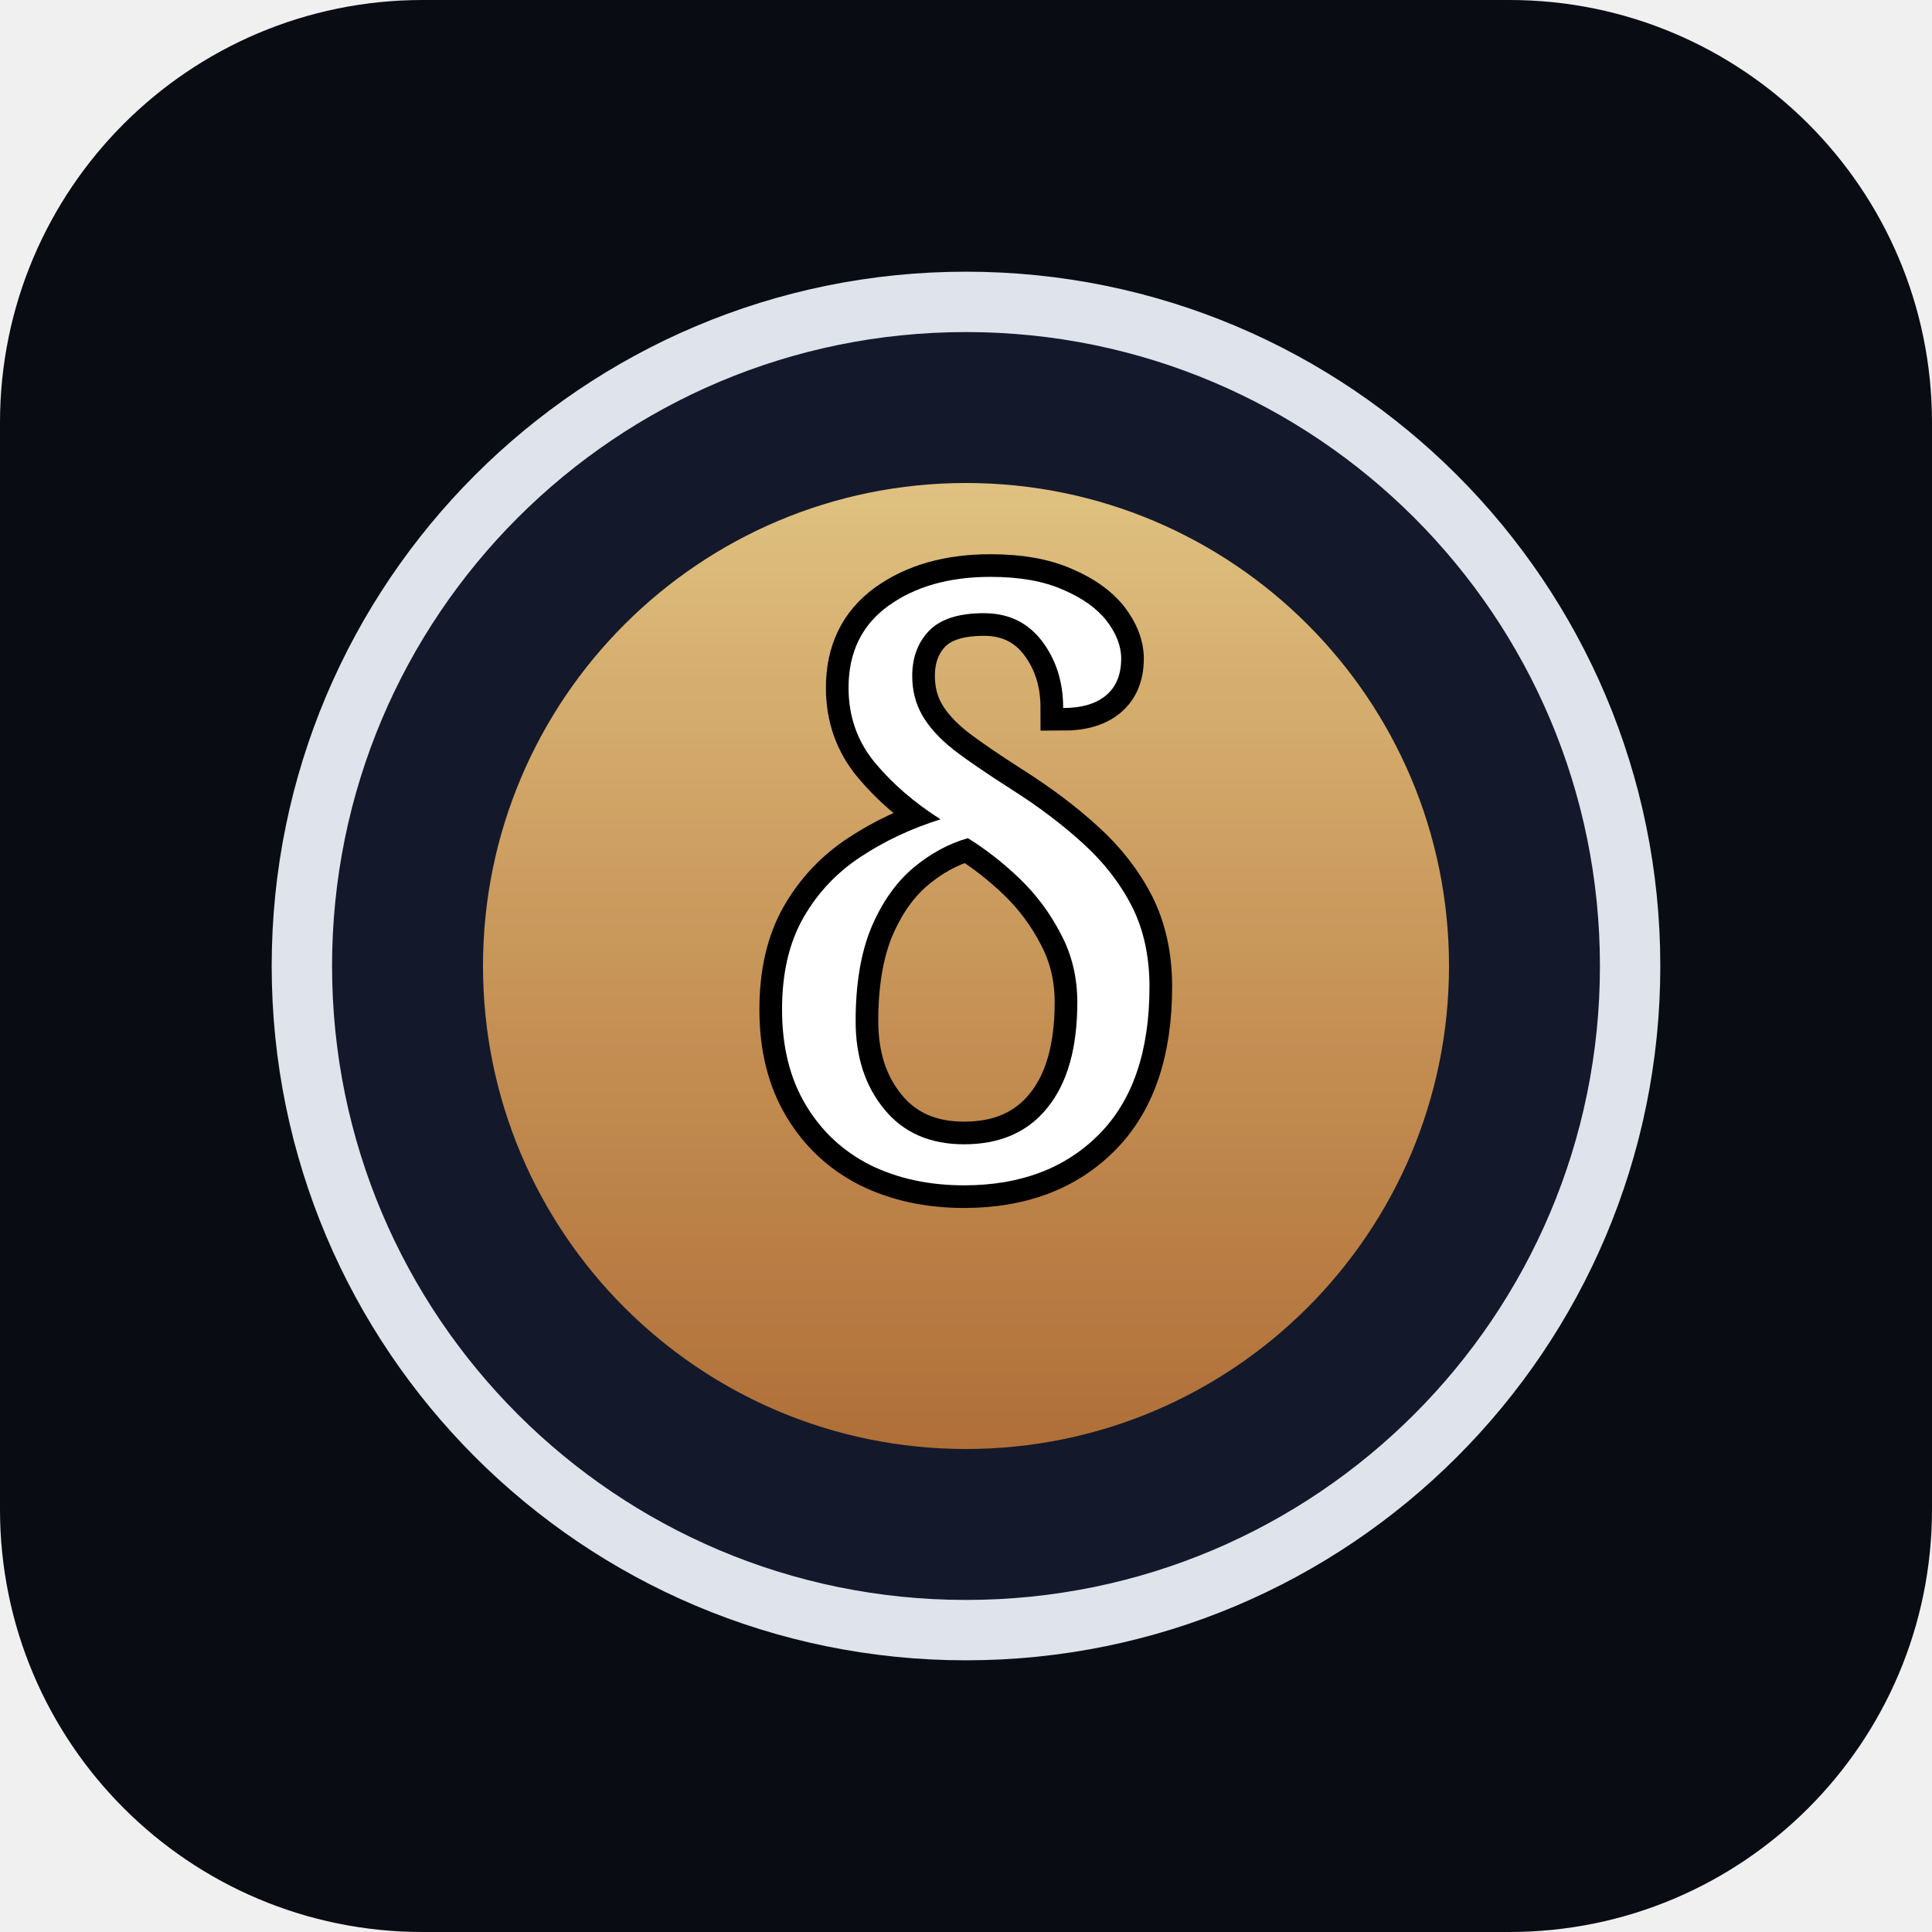
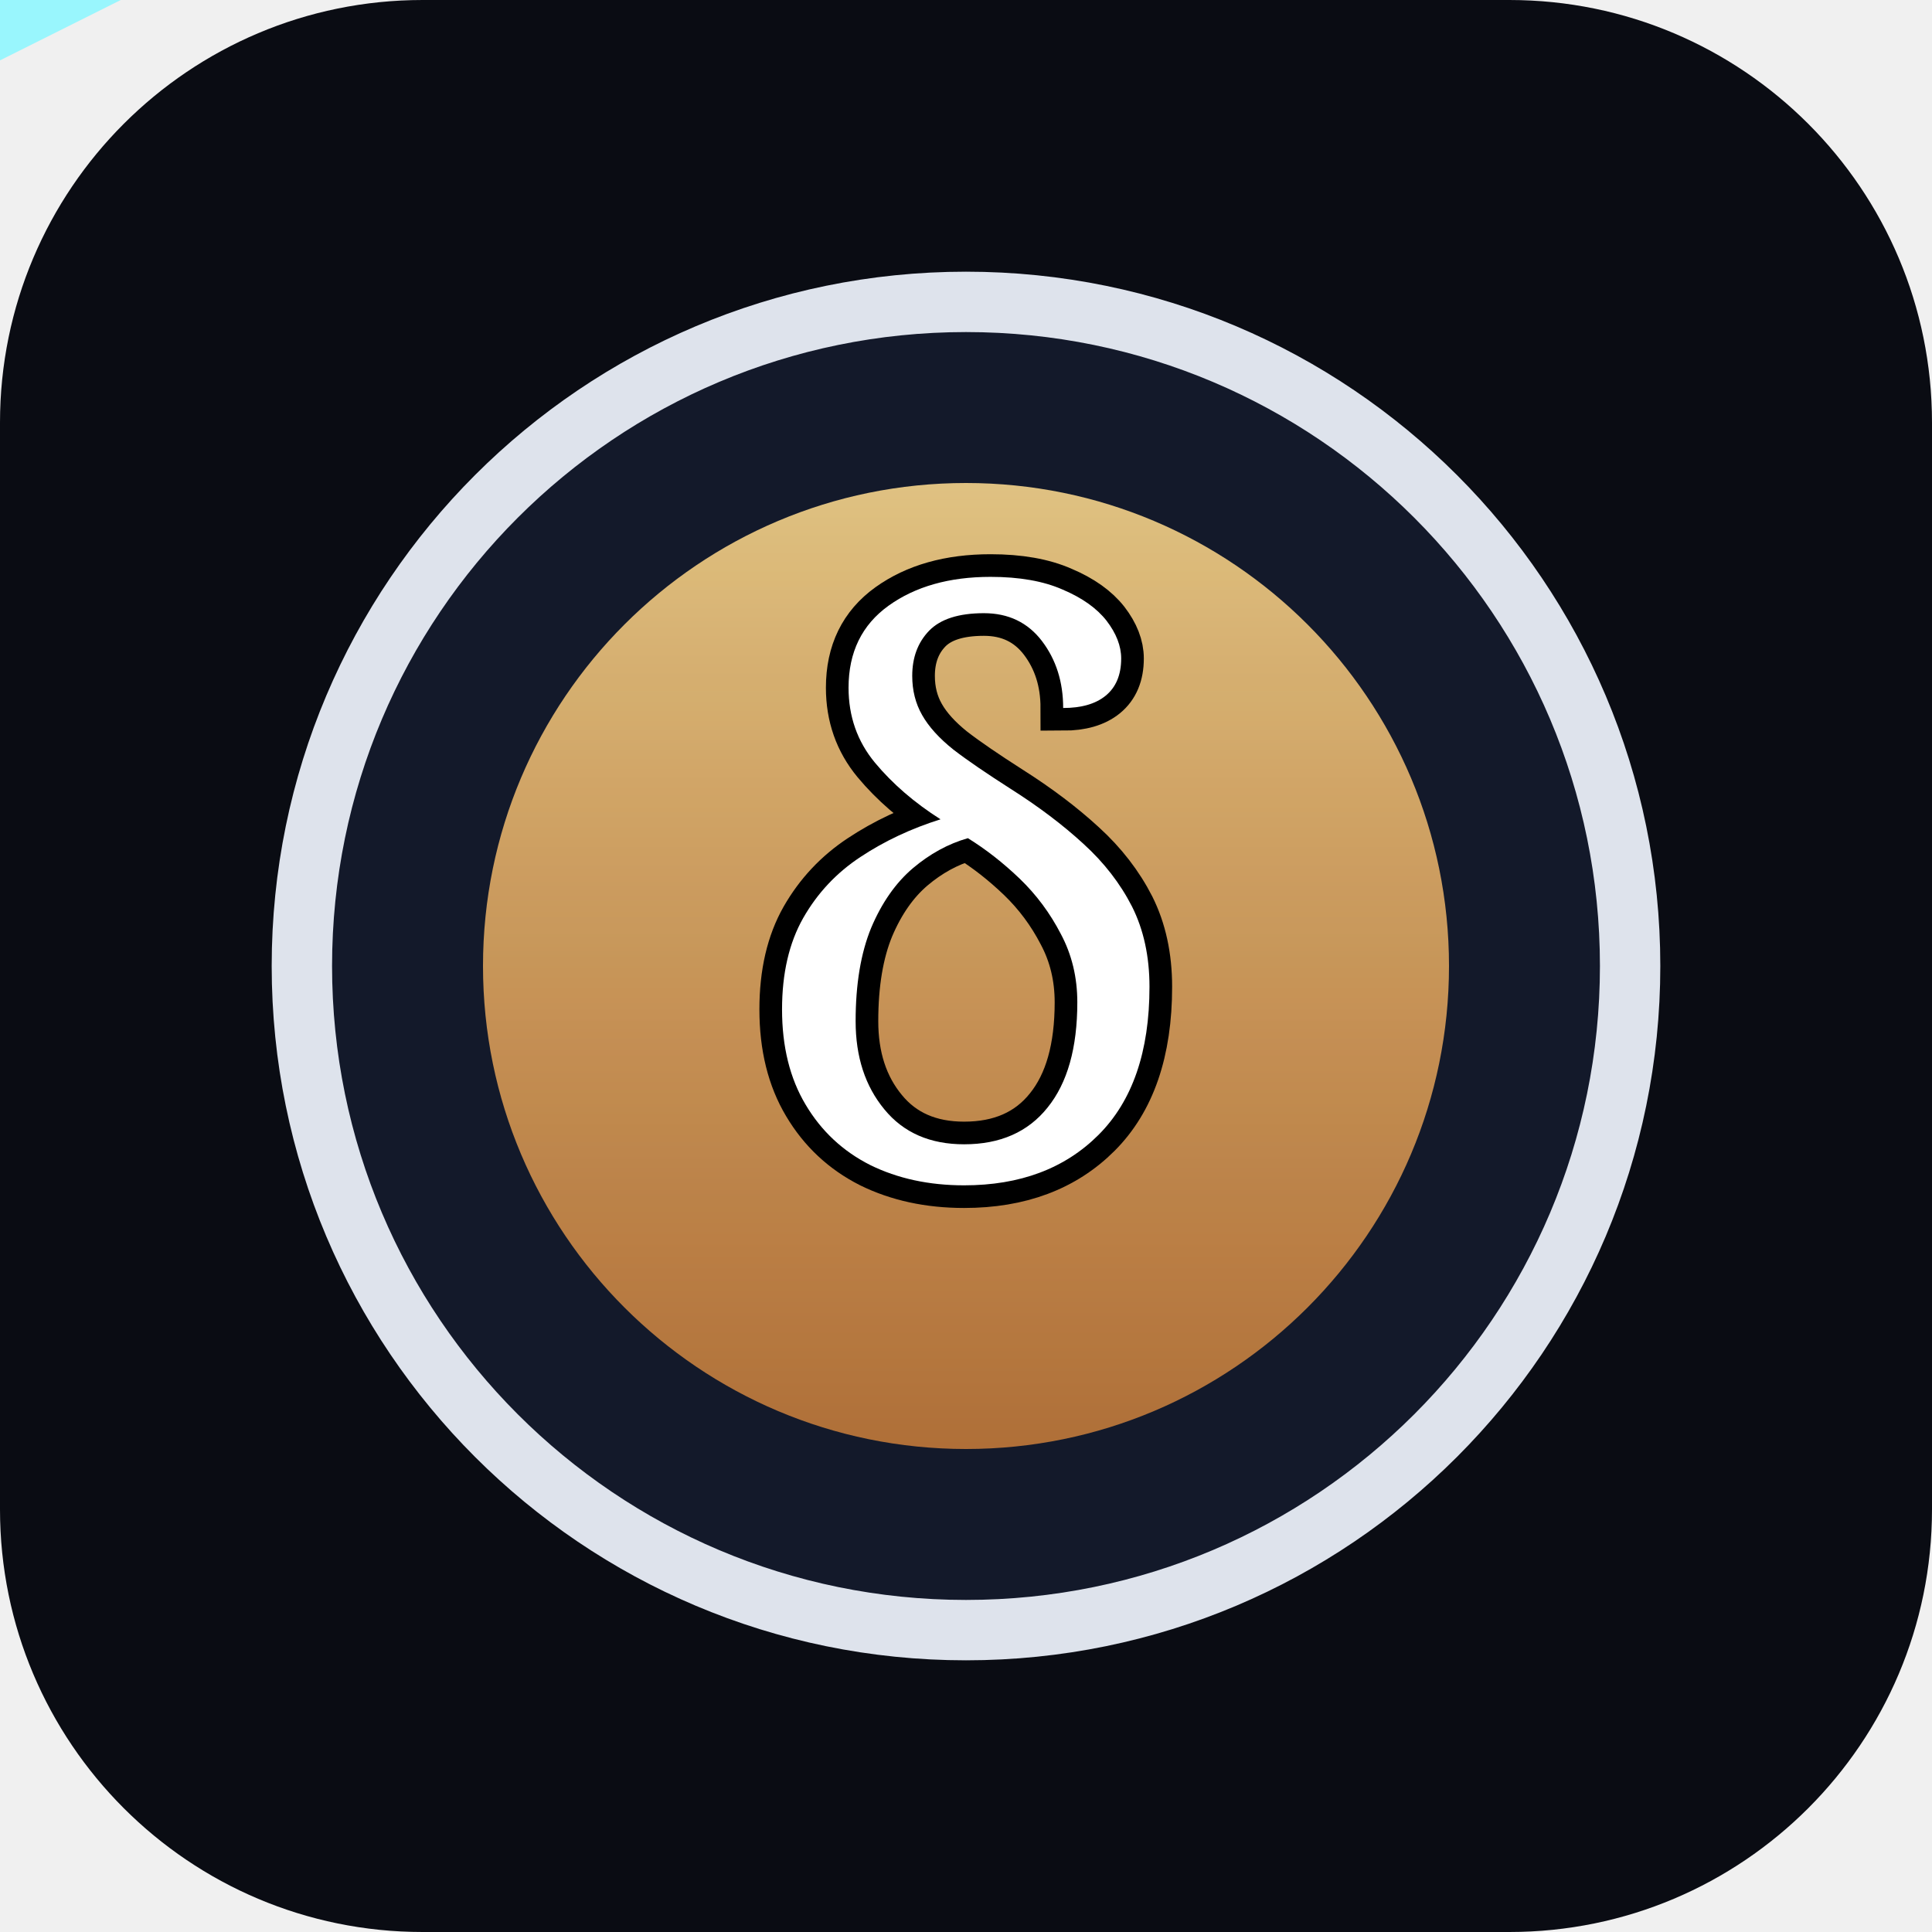
<svg xmlns="http://www.w3.org/2000/svg" viewBox="0 0 64 64">
  <defs>
    <linearGradient id="deltaAura" x1="0%" y1="0%" x2="0%" y2="100%">
      <stop offset="0%" stop-color="#ffdc8f" stop-opacity="0.94" />
      <stop offset="100%" stop-color="#ff9b3f" stop-opacity="0.72" />
    </linearGradient>
-     <g id="delta-ship">
-       <polygon class="animated-element" points="0,-3 6,0 0,3" fill="#8af7ff" opacity="0.85" />
-       <line class="animated-element" x1="-1" y1="0" x2="-4" y2="0" stroke="#8af7ff" stroke-width="0.8" opacity="0.5" />
-     </g>
-     <g id="assembly-part-1">
-       <line class="animated-element" x1="0" y1="-3" x2="6" y2="0" stroke="#8af7ff" stroke-width="1.2" opacity="0">
-         <animate attributeName="opacity" values="0;0.9;0.9;0" keyTimes="0;0.05;0.12;0.15" dur="6s" repeatCount="indefinite" />
-       </line>
-     </g>
-     <g id="assembly-part-2">
-       <line class="animated-element" x1="6" y1="0" x2="0" y2="3" stroke="#8af7ff" stroke-width="1.2" opacity="0">
-         <animate attributeName="opacity" values="0;0;0.9;0.9;0" keyTimes="0;0.05;0.1;0.17;0.2" dur="6s" repeatCount="indefinite" />
-       </line>
-     </g>
-     <g id="assembly-part-3">
-       <line class="animated-element" x1="0" y1="3" x2="0" y2="-3" stroke="#8af7ff" stroke-width="1.2" opacity="0">
-         <animate attributeName="opacity" values="0;0;0;0.9;0.9;0" keyTimes="0;0.1;0.15;0.2;0.27;0.3" dur="6s" repeatCount="indefinite" />
+     <g id="infantry-unit">
+       <polygon points="0,-2 4,0 0,2" fill="#8af7ff" opacity="0.85">
+         <animate attributeName="fill" values="#8af7ff;#ff8ad8;#8af7ff" dur="4s" repeatCount="indefinite" />
+       </polygon>
+       <line x1="-1" y1="0" x2="-3" y2="0" stroke="#8af7ff" stroke-width="0.5" opacity="0.5">
+         <animate attributeName="stroke" values="#8af7ff;#ff8ad8;#8af7ff" dur="4s" repeatCount="indefinite" />
      </line>
    </g>
  </defs>
  <rect width="64" height="64" rx="14" fill="#0a0c13" />
  <circle cx="32" cy="32" r="22" fill="#141a2d" stroke="#f0f5ff" stroke-width="2" opacity="0.92" />
  <circle cx="32" cy="32" r="16" fill="url(#deltaAura)" opacity="0.92" />
-   <g id="delta-animation">
-     <g transform="translate(32, 32)">
-       <use href="#assembly-part-1" />
-       <use href="#assembly-part-2" />
-       <use href="#assembly-part-3" />
-     </g>
-     <g id="orbiting-ship" opacity="0">
-       <use href="#delta-ship">
-         <animateTransform attributeName="transform" type="translate" values="32,32; 32,32; 32,18; 42,22; 46,32; 42,42; 32,46; 22,42; 18,32; 22,22; 32,18; 48,12; 58,8" keyTimes="0;0.3;0.35;0.45;0.55;0.65;0.7;0.75;0.8;0.85;0.9;0.95;1" dur="6s" repeatCount="indefinite" />
-         <animateTransform attributeName="transform" type="rotate" values="0,0,0; 0,0,0; -90,0,0; -45,0,0; 0,0,0; 45,0,0; 90,0,0; 135,0,0; 180,0,0; -135,0,0; -90,0,0; -45,0,0; -15,0,0" keyTimes="0;0.3;0.35;0.45;0.55;0.65;0.7;0.75;0.8;0.85;0.9;0.95;1" dur="6s" repeatCount="indefinite" additive="sum" />
-       </use>
-       <animate attributeName="opacity" values="0;0;0.85;0.85;0.85;0.85;0.85;0.85;0.85;0.85;0.85;0.5;0" keyTimes="0;0.3;0.35;0.45;0.55;0.65;0.7;0.75;0.8;0.85;0.9;0.95;1" dur="6s" repeatCount="indefinite" />
-     </g>
+   <g id="circling-infantry">
+     <use href="#infantry-unit">
+       <animateTransform attributeName="transform" type="translate" values="32,20; 40,24; 42,32; 40,40; 32,44; 24,40; 22,32; 24,24; 32,20" keyTimes="0;0.125;0.25;0.375;0.5;0.625;0.75;0.875;1" dur="4s" repeatCount="indefinite" />
+       <animateTransform attributeName="transform" type="rotate" values="0,32,20; 45,40,24; 90,42,32; 135,40,40; 180,32,44; 225,24,40; 270,22,32; 315,24,24; 360,32,20" keyTimes="0;0.125;0.25;0.375;0.5;0.625;0.75;0.875;1" dur="4s" repeatCount="indefinite" additive="sum" />
+     </use>
  </g>
  <text x="32" y="39" font-family="'Cormorant Garamond', serif" font-size="26" text-anchor="middle" fill="#ffffff" stroke="#000000" stroke-width="1.5" paint-order="stroke">δ</text>
</svg>
